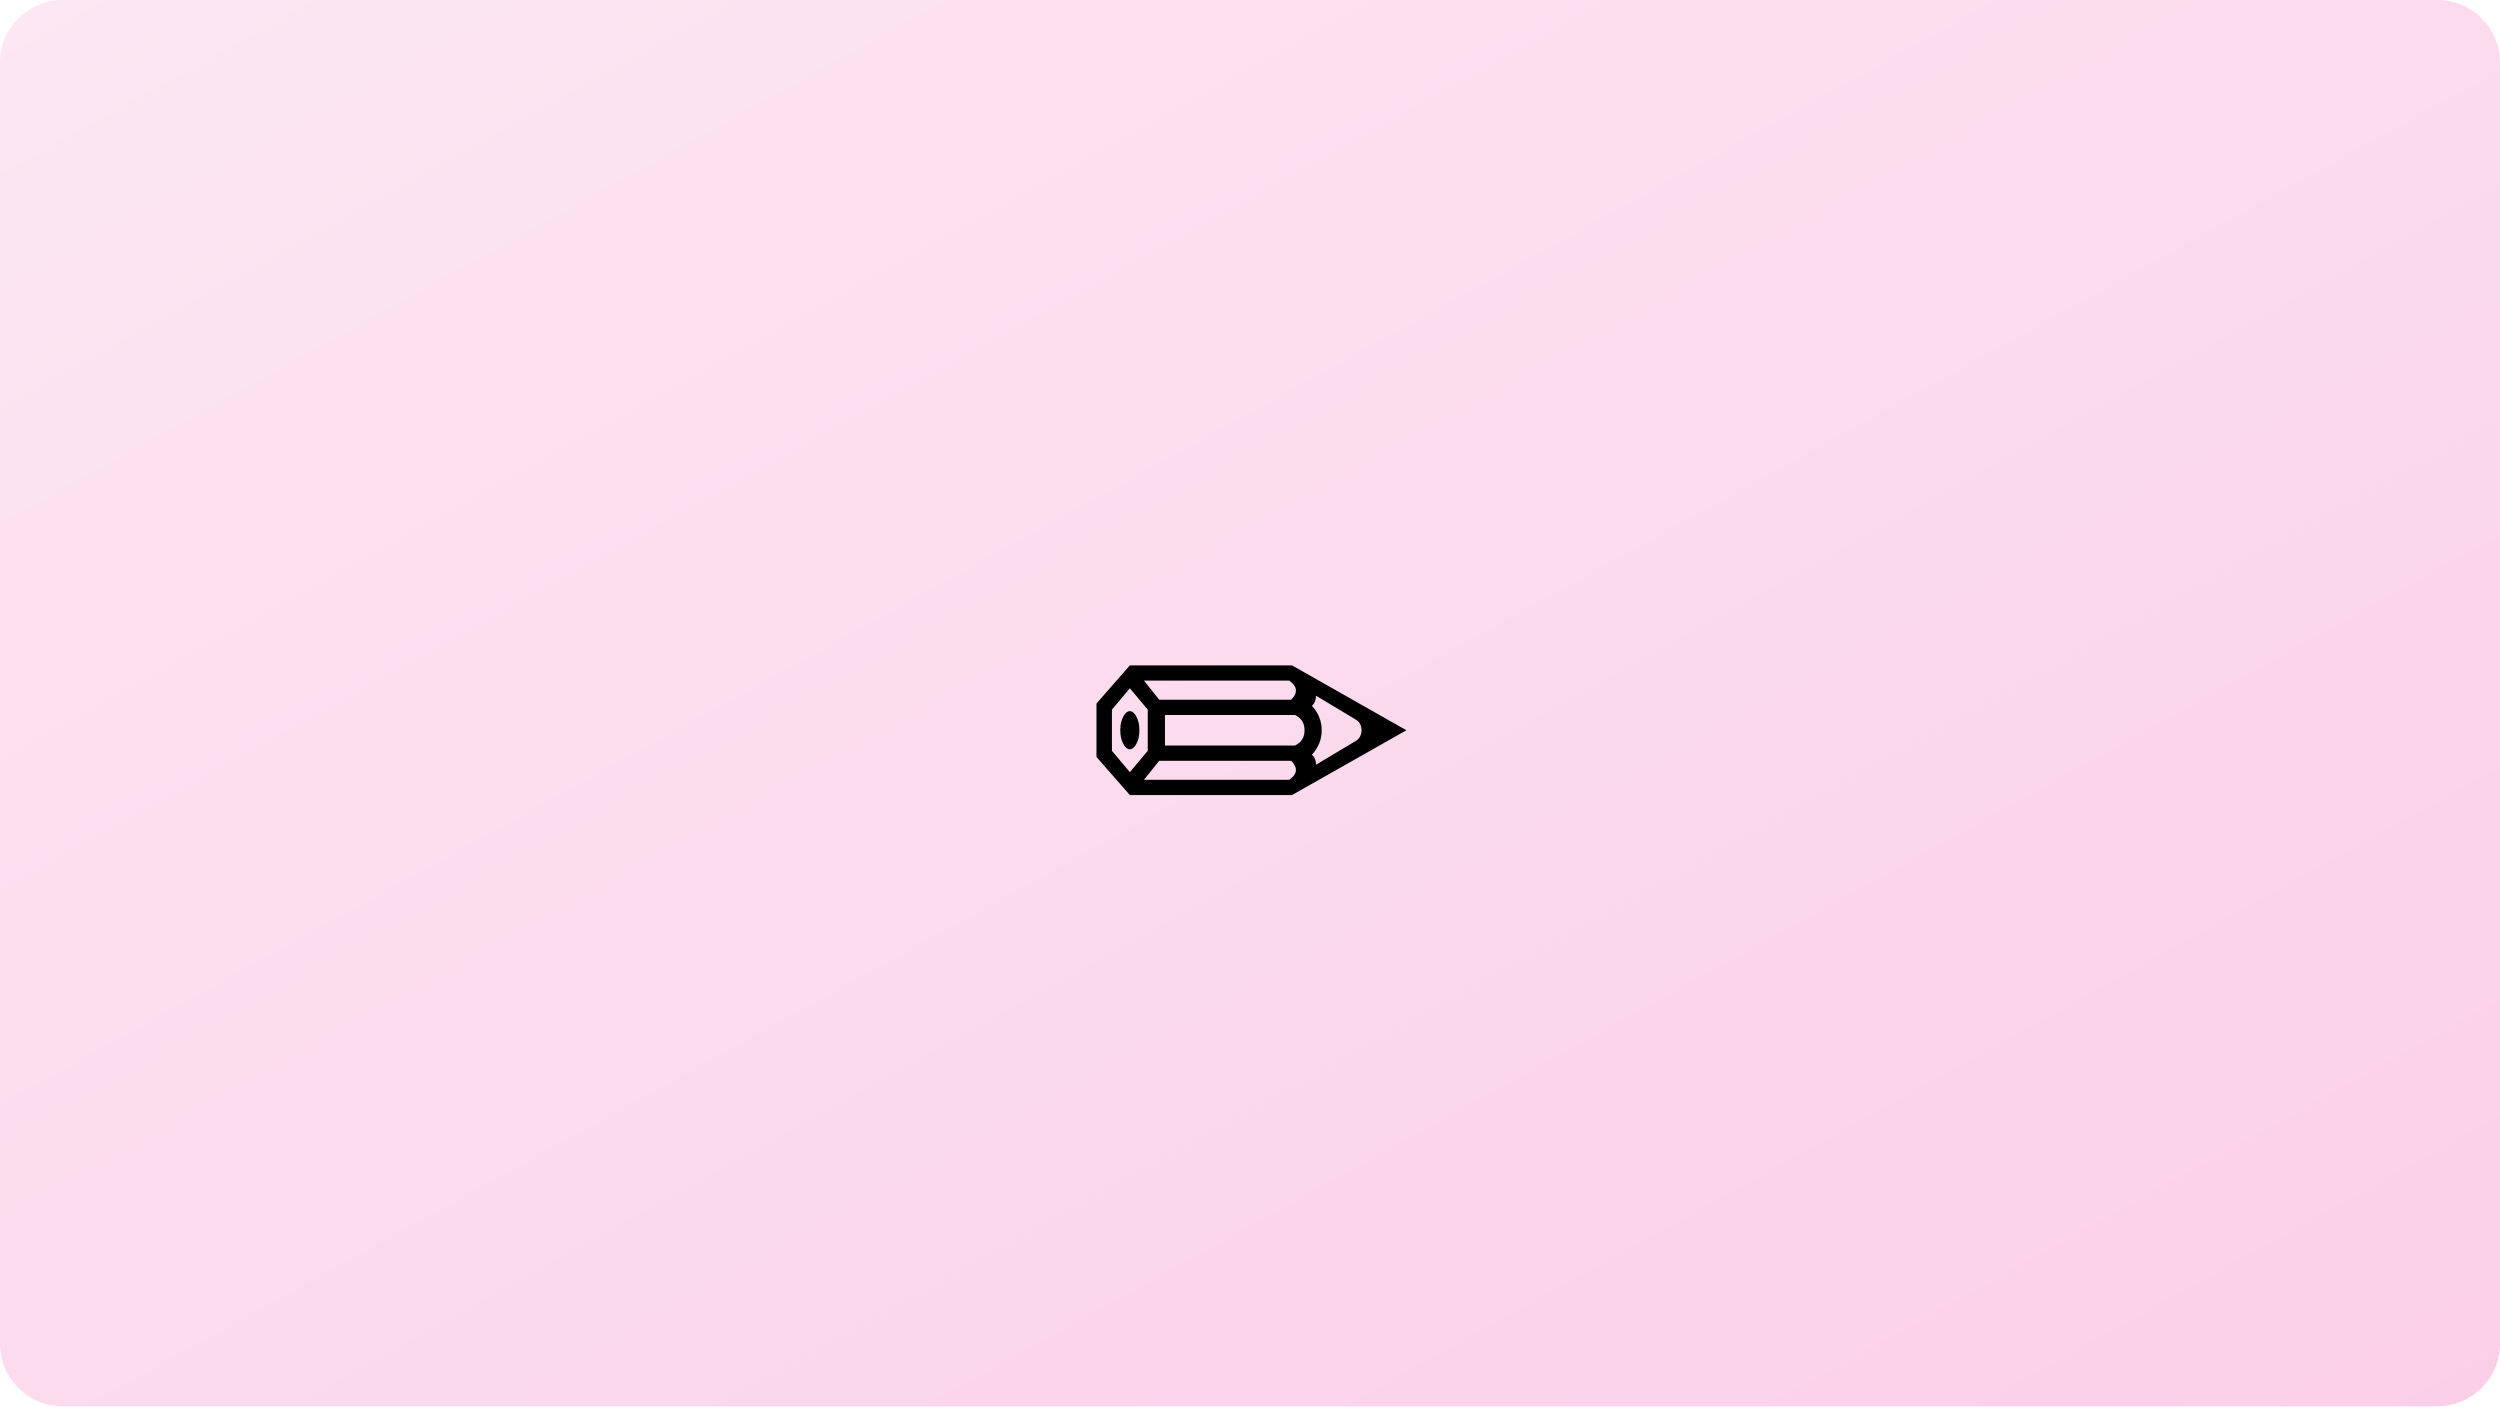
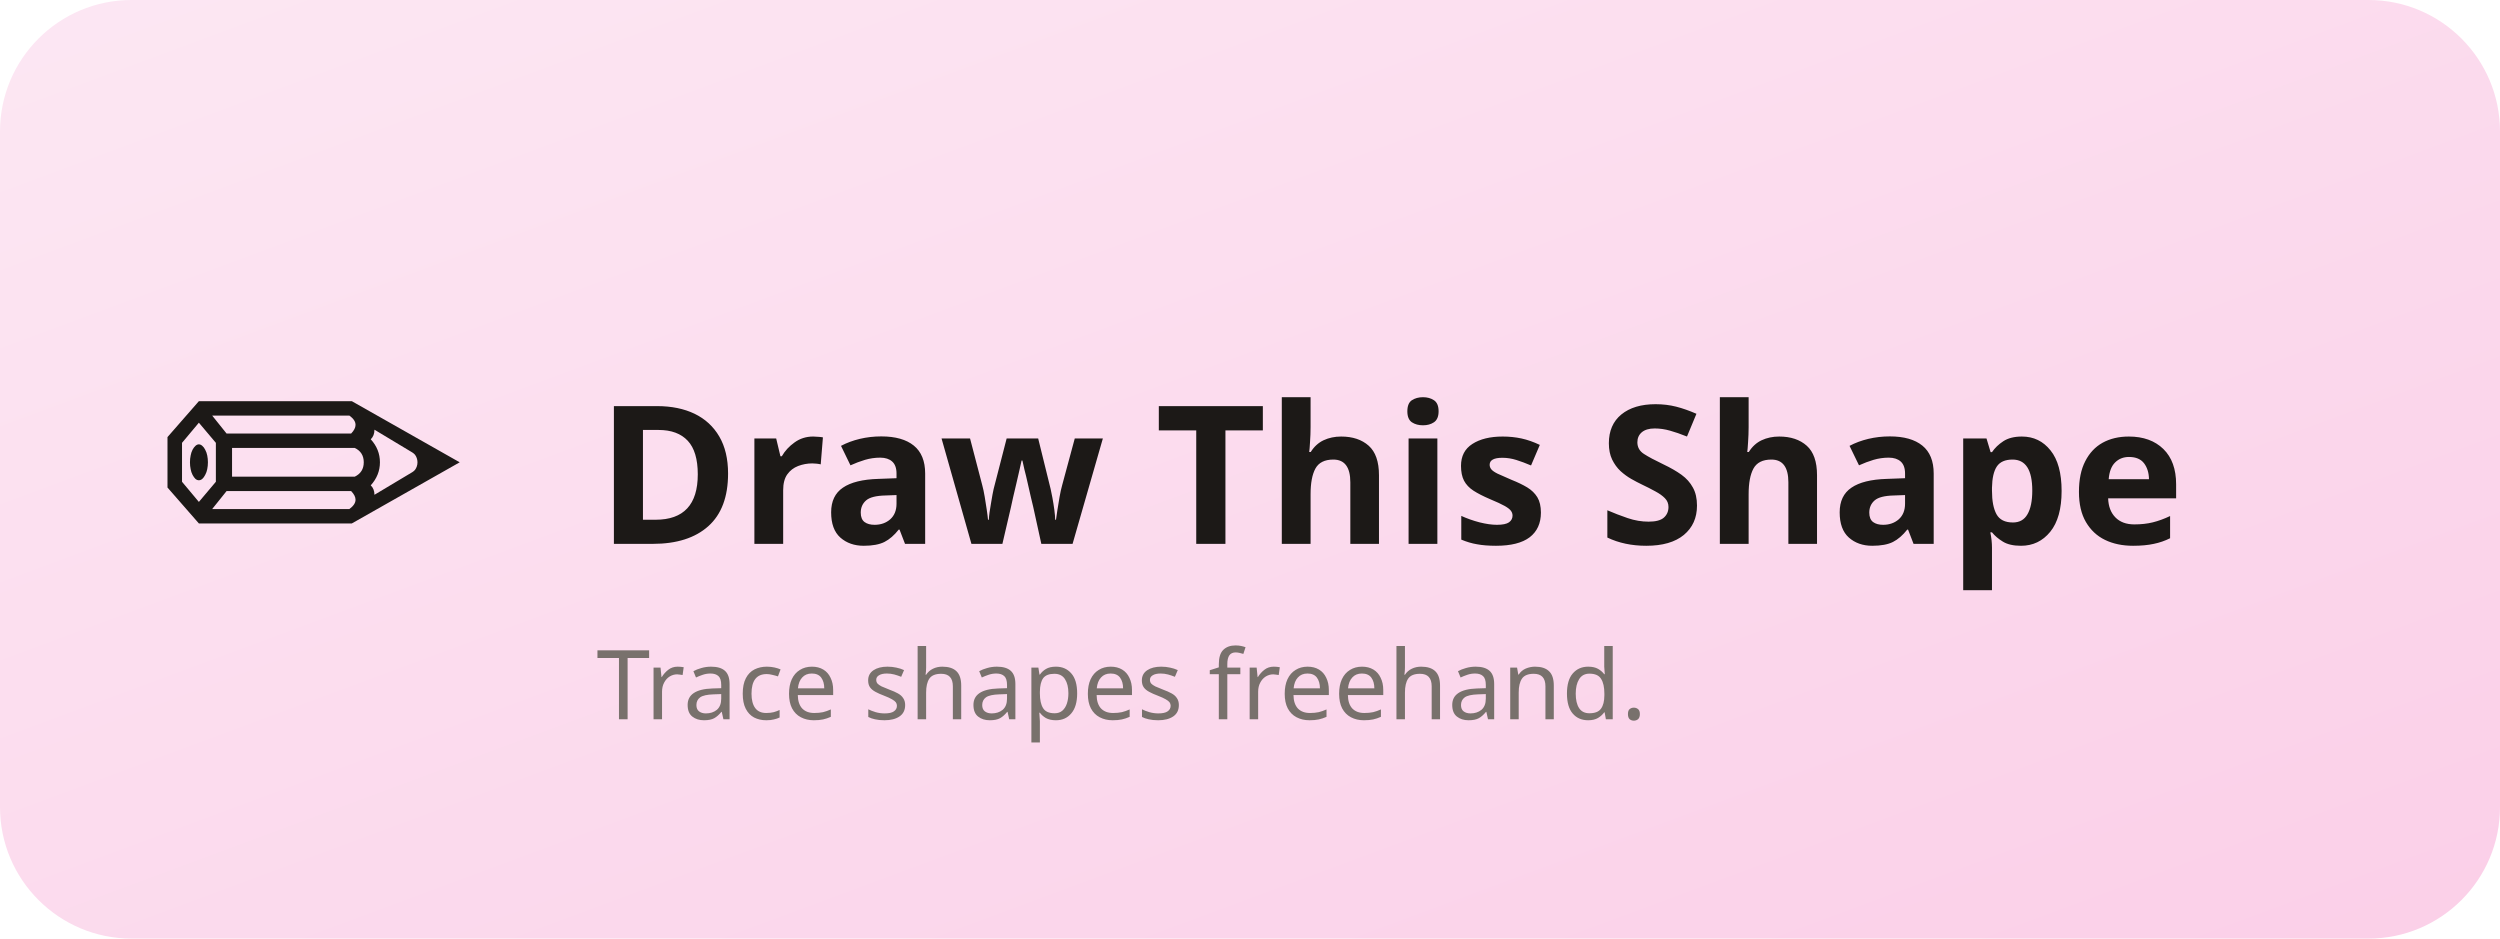
- <svg xmlns="http://www.w3.org/2000/svg" width="640" height="360" viewBox="0 0 640 360">
+ <svg xmlns="http://www.w3.org/2000/svg" width="285" height="107" viewBox="0 0 285 107">
  <defs>
    <linearGradient id="g" x1="0" y1="0" x2="1" y2="1">
      <stop offset="0%" stop-color="#fce7f3" />
      <stop offset="100%" stop-color="#fbcfe8" />
    </linearGradient>
  </defs>
-   <rect width="640" height="360" fill="url(#g)" rx="16" />
-   <text x="320" y="195" font-size="100" text-anchor="middle" dominant-baseline="middle">✏️</text>
+   <rect width="285" height="107" fill="url(#g)" rx="15" />
+   <text x="18" y="68" font-size="42" font-family="sans-serif" fill="#1c1917" font-weight="700">✏️</text>
+   <text x="68" y="62" font-size="22" font-family="sans-serif" fill="#1c1917" font-weight="700">Draw This Shape</text>
+   <text x="68" y="82" font-size="11" font-family="sans-serif" fill="#78716c">Trace shapes freehand.</text>
</svg>
